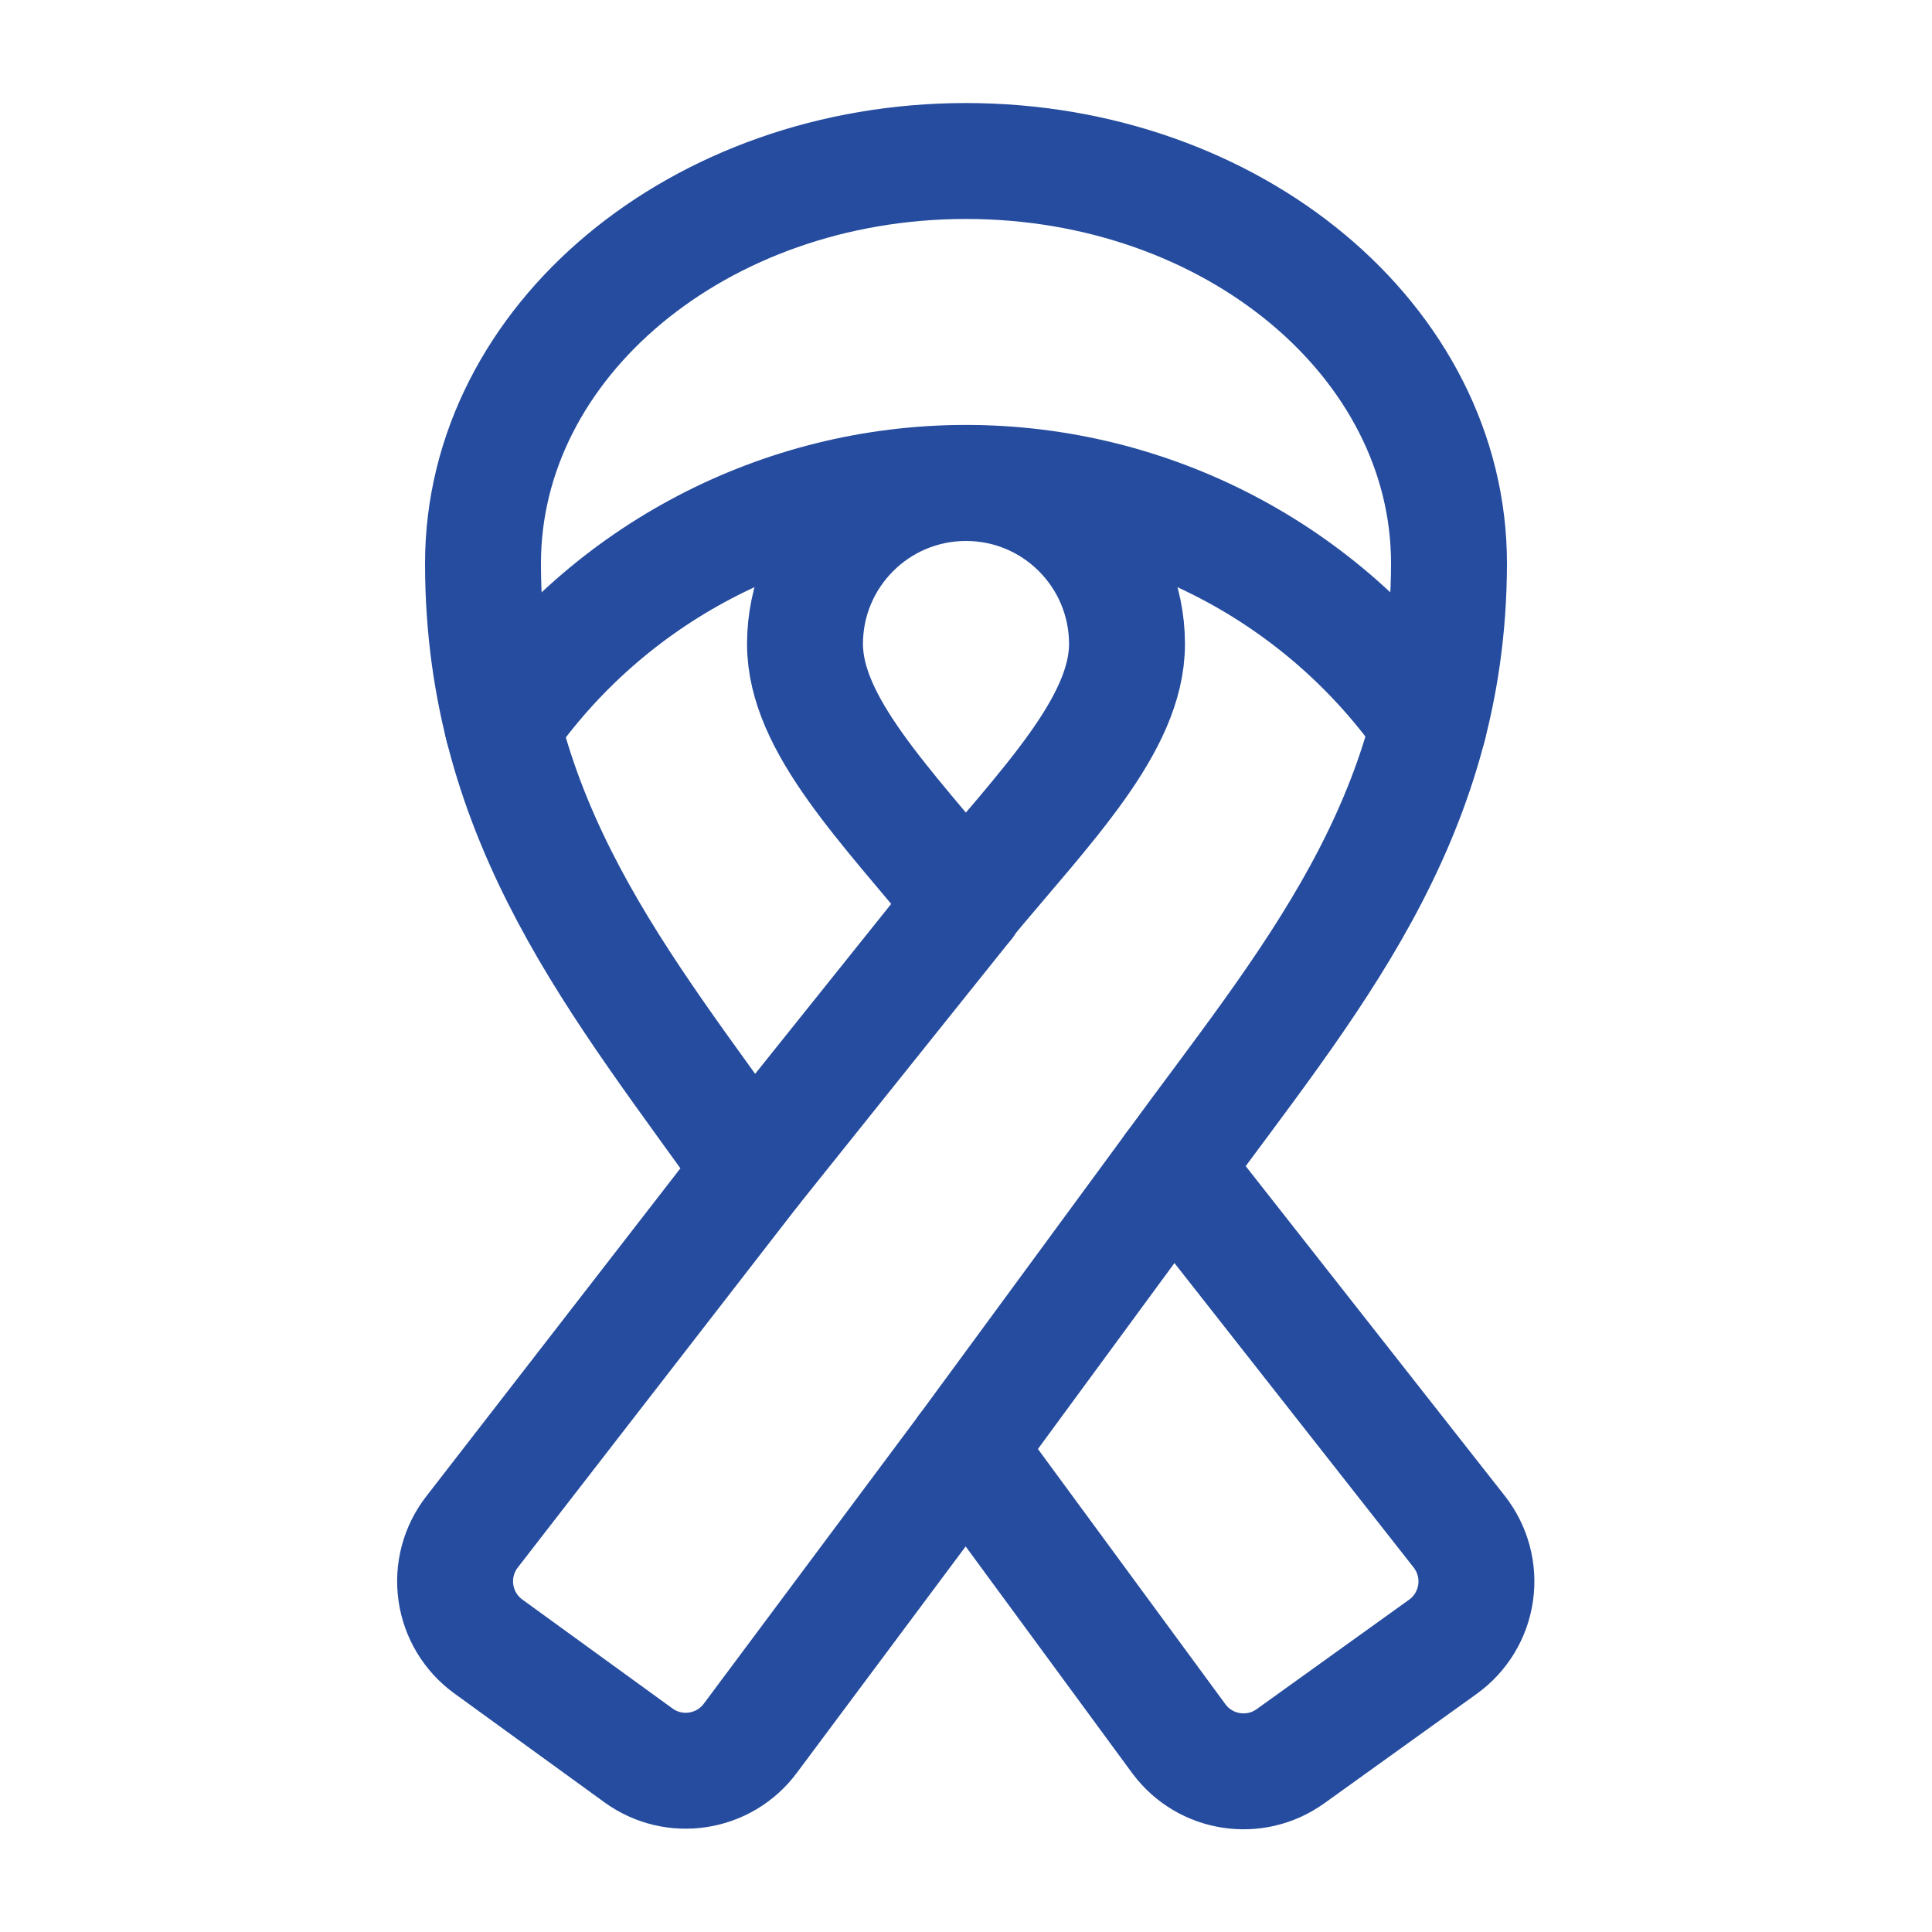
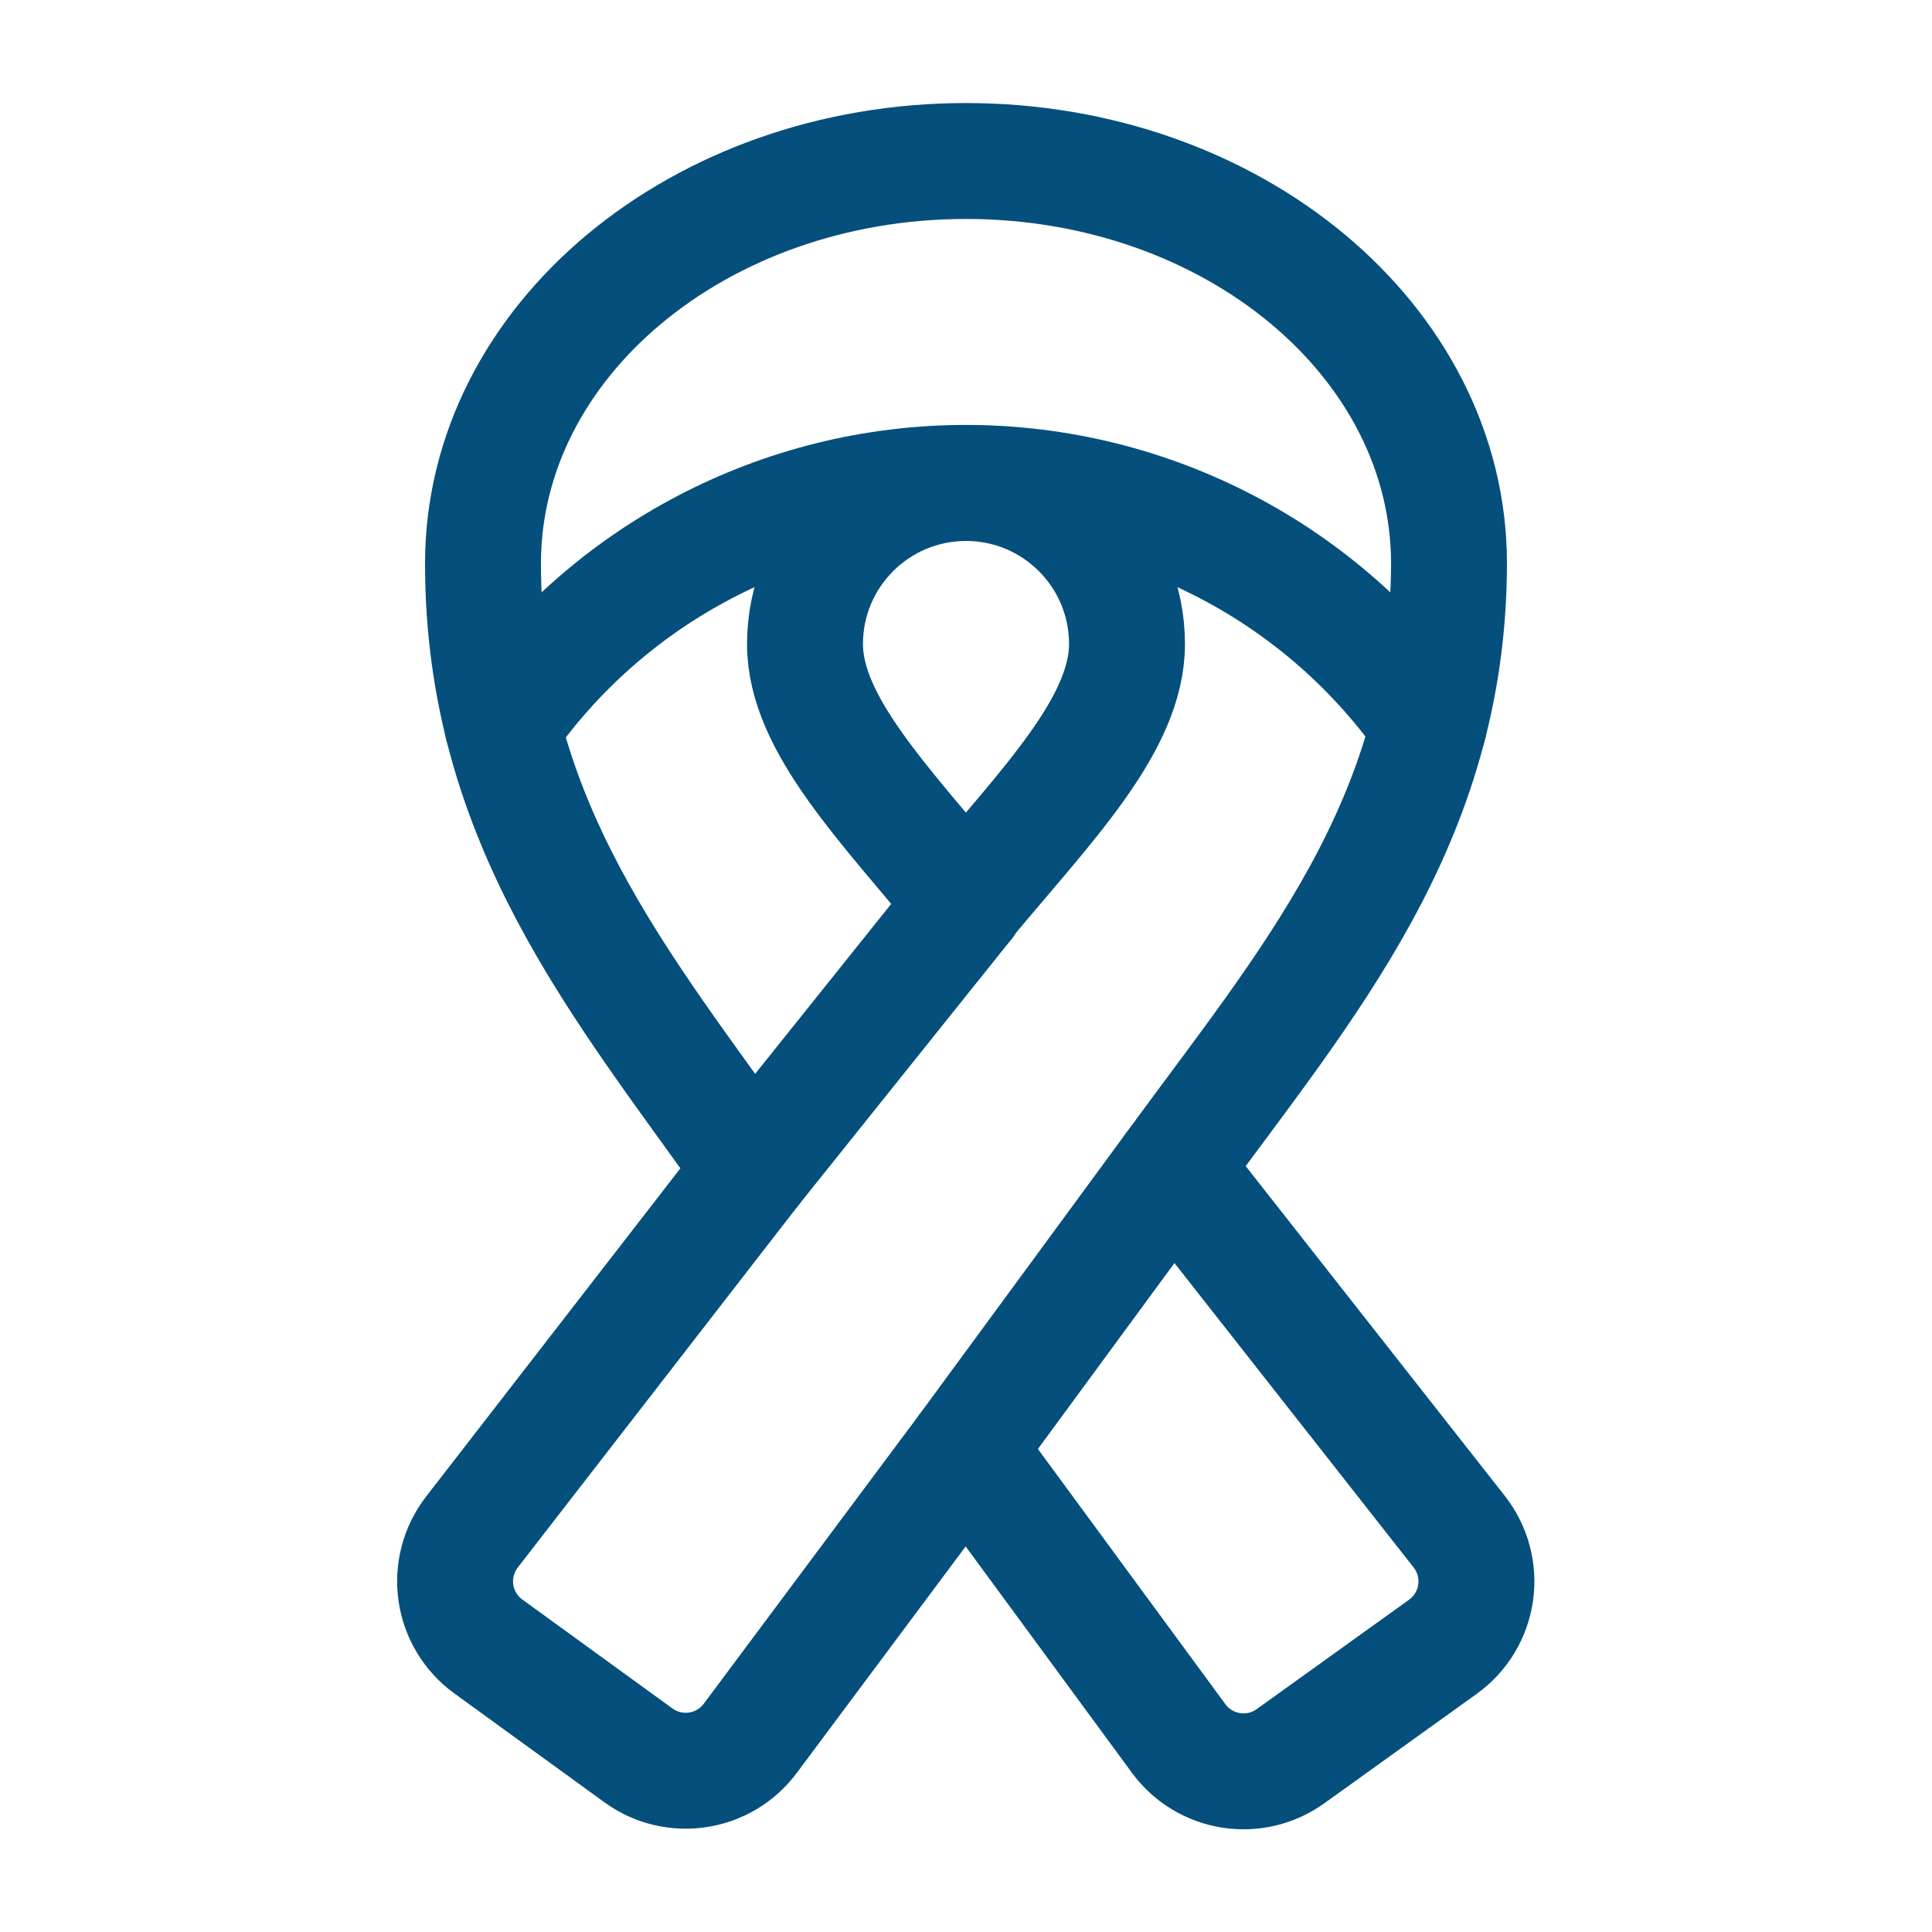
- <svg xmlns="http://www.w3.org/2000/svg" viewBox="0 0 48 48" fill="none" stroke="#254C9E" stroke-width="2.88" stroke-linecap="round" stroke-linejoin="round">
+ <svg xmlns="http://www.w3.org/2000/svg" viewBox="0 0 48 48" fill="none" stroke="#044F7C" stroke-width="2.88" stroke-linecap="round" stroke-linejoin="round">
  <g transform="translate(0 0) scale(2)">
    <path d="M12 11.22C11 9.997 10 9 10 8a2 2 0 0 1 4 0c0 1-.998 2.002-2.01 3.22" stroke-width="1.44" />
    <path d="m12 18 2.57-3.5" stroke-width="1.44" />
    <path d="M6.243 9.016a7 7 0 0 1 11.507-.009" stroke-width="1.44" />
    <path d="M9.35 14.53 12 11.22" stroke-width="1.44" />
    <path d="M9.35 14.53C7.728 12.246 6 10.221 6 7a6 5 0 0 1 12 0c-.005 3.22-1.778 5.235-3.43 7.5l3.557 4.527a1 1 0 0 1-.203 1.43l-1.894 1.36a1 1 0 0 1-1.384-.215L12 18l-2.679 3.593a1 1 0 0 1-1.39.213l-1.865-1.353a1 1 0 0 1-.203-1.422z" stroke-width="1.44" />
  </g>
</svg>
